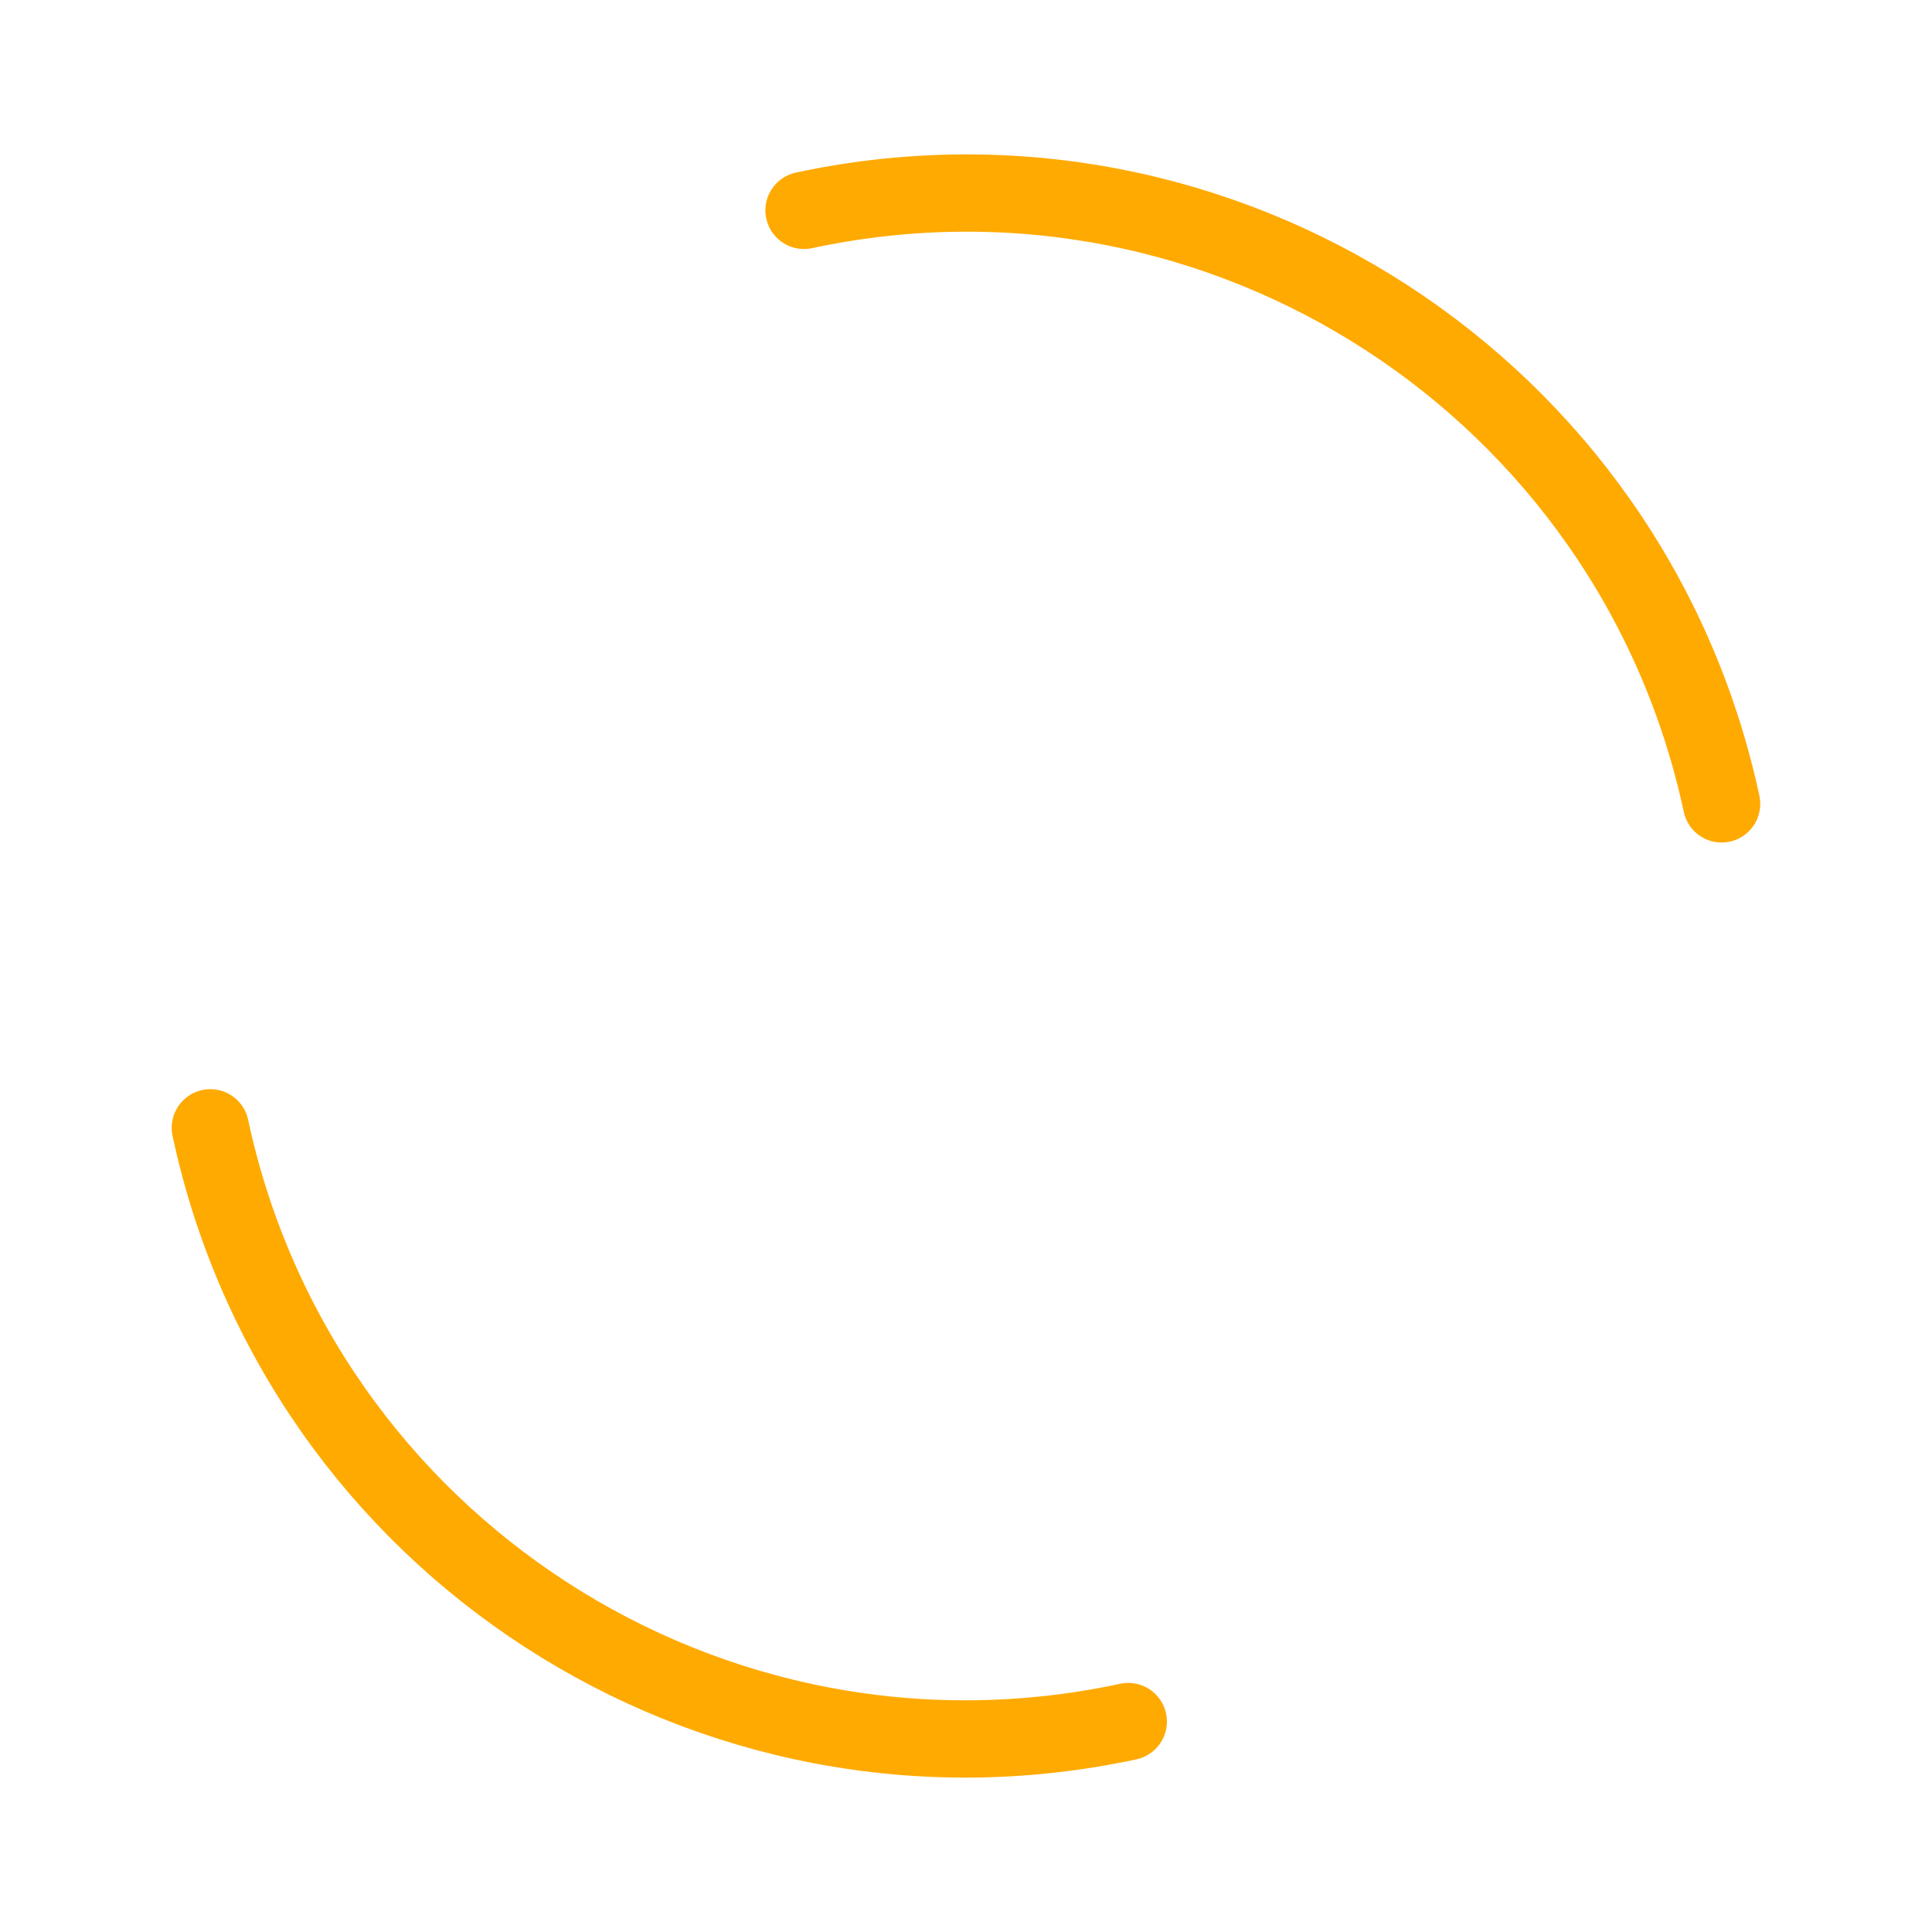
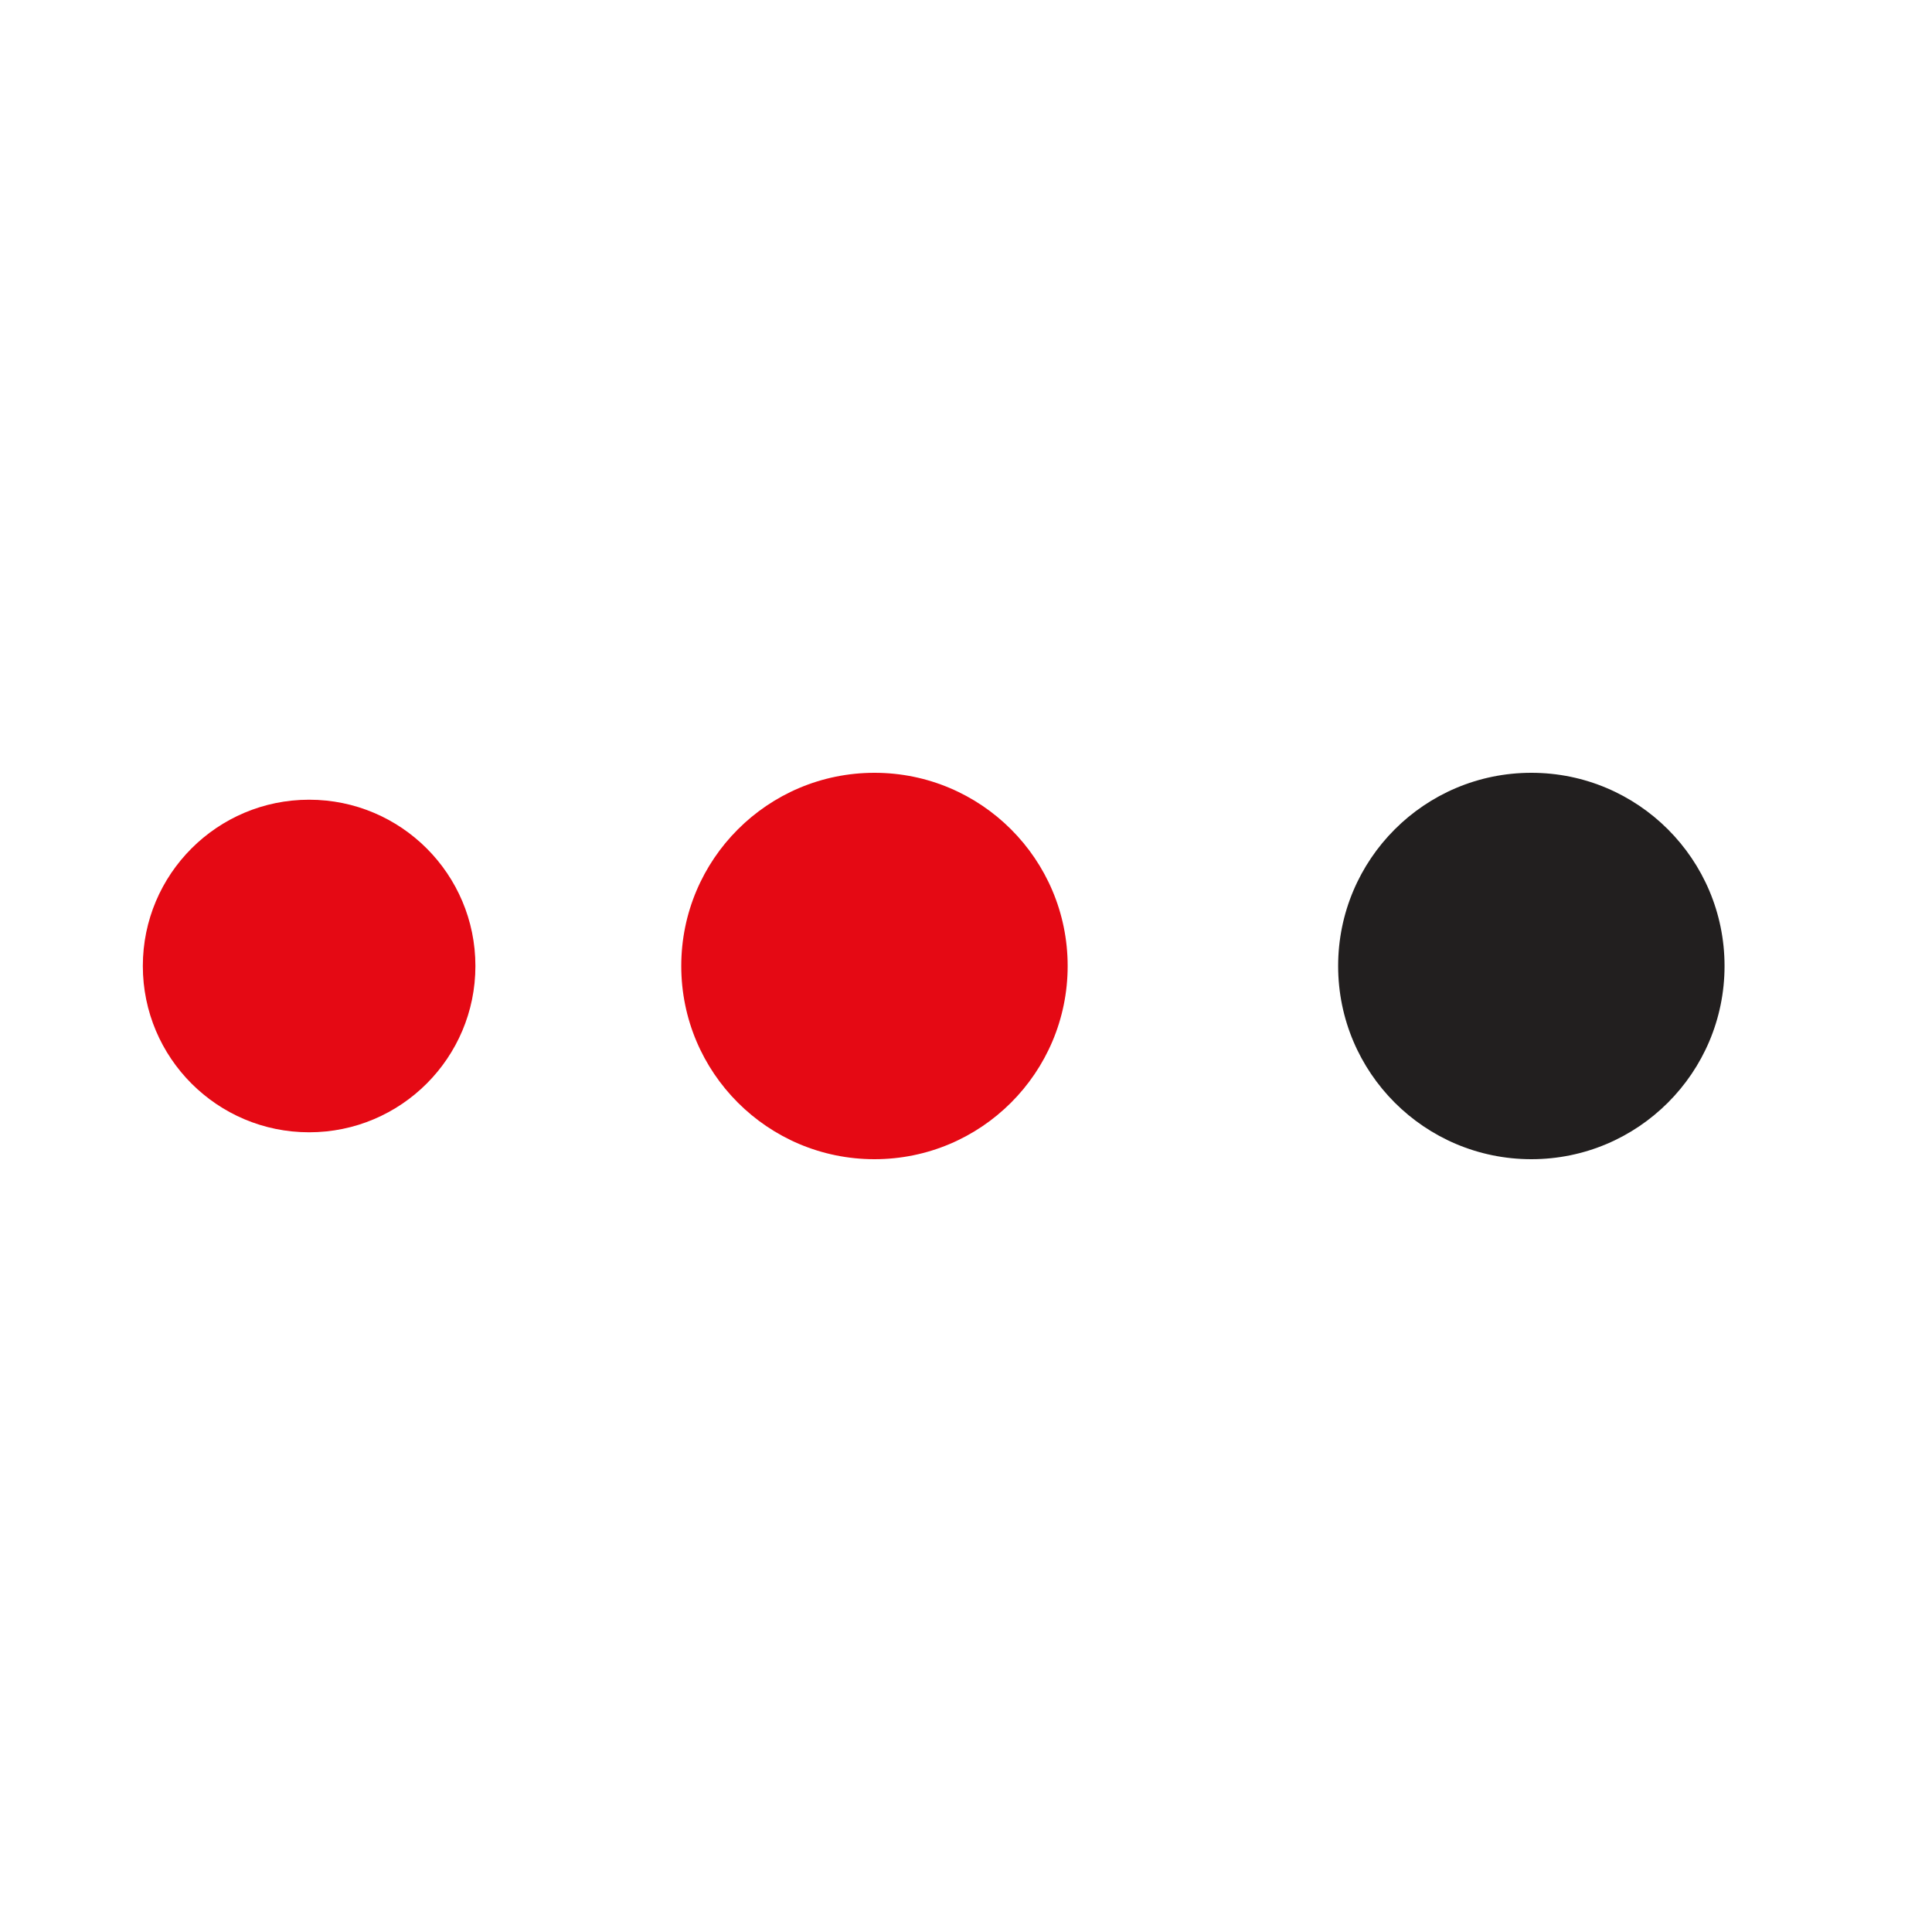
- <svg xmlns="http://www.w3.org/2000/svg" width="200px" height="200px" viewBox="0 0 100 100" preserveAspectRatio="xMidYMid" class="lds-dual-ring" style="background: none;">
-   <circle cx="50" cy="50" ng-attr-r="{{config.radius}}" ng-attr-stroke-width="{{config.width}}" ng-attr-stroke="{{config.stroke}}" ng-attr-stroke-dasharray="{{config.dasharray}}" fill="none" stroke-linecap="round" r="40" stroke-width="4" stroke="#FFAA00" stroke-dasharray="62.832 62.832" transform="rotate(77.9249 50 50)">
-     <animateTransform attributeName="transform" type="rotate" calcMode="linear" values="0 50 50;360 50 50" keyTimes="0;1" dur="1s" begin="0s" repeatCount="indefinite" />
+ <svg xmlns="http://www.w3.org/2000/svg" width="200px" height="200px" viewBox="0 0 100 100" preserveAspectRatio="xMidYMid" class="lds-ellipsis" style="background: none;">
+   <circle cx="84" cy="50" r="0" fill="#e50914">
+     <animate attributeName="r" values="10;0;0;0;0" keyTimes="0;0.25;0.5;0.75;1" keySplines="0 0.5 0.5 1;0 0.5 0.5 1;0 0.5 0.5 1;0 0.5 0.5 1" calcMode="spline" dur="1s" repeatCount="indefinite" begin="0s" />
+     <animate attributeName="cx" values="84;84;84;84;84" keyTimes="0;0.25;0.5;0.75;1" keySplines="0 0.5 0.5 1;0 0.5 0.5 1;0 0.5 0.5 1;0 0.5 0.5 1" calcMode="spline" dur="1s" repeatCount="indefinite" begin="0s" />
+   </circle>
+   <circle cx="84" cy="50" r="1.393" fill="#f5f5f1">
+     <animate attributeName="r" values="0;10;10;10;0" keyTimes="0;0.25;0.5;0.75;1" keySplines="0 0.5 0.5 1;0 0.5 0.5 1;0 0.5 0.5 1;0 0.5 0.5 1" calcMode="spline" dur="1s" repeatCount="indefinite" begin="-0.5s" />
+     <animate attributeName="cx" values="16;16;50;84;84" keyTimes="0;0.25;0.5;0.75;1" keySplines="0 0.5 0.5 1;0 0.5 0.5 1;0 0.5 0.5 1;0 0.5 0.5 1" calcMode="spline" dur="1s" repeatCount="indefinite" begin="-0.5s" />
+   </circle>
+   <circle cx="79.262" cy="50" r="10" fill="#221f1f">
+     <animate attributeName="r" values="0;10;10;10;0" keyTimes="0;0.25;0.5;0.75;1" keySplines="0 0.5 0.5 1;0 0.5 0.5 1;0 0.5 0.5 1;0 0.5 0.5 1" calcMode="spline" dur="1s" repeatCount="indefinite" begin="-0.25s" />
+     <animate attributeName="cx" values="16;16;50;84;84" keyTimes="0;0.25;0.5;0.75;1" keySplines="0 0.5 0.5 1;0 0.5 0.5 1;0 0.5 0.5 1;0 0.5 0.5 1" calcMode="spline" dur="1s" repeatCount="indefinite" begin="-0.25s" />
+   </circle>
+   <circle cx="45.262" cy="50" r="10" fill="#e50914">
+     <animate attributeName="r" values="0;10;10;10;0" keyTimes="0;0.25;0.5;0.75;1" keySplines="0 0.5 0.5 1;0 0.5 0.5 1;0 0.5 0.5 1;0 0.5 0.5 1" calcMode="spline" dur="1s" repeatCount="indefinite" begin="0s" />
+     <animate attributeName="cx" values="16;16;50;84;84" keyTimes="0;0.25;0.5;0.75;1" keySplines="0 0.5 0.5 1;0 0.5 0.5 1;0 0.5 0.5 1;0 0.5 0.5 1" calcMode="spline" dur="1s" repeatCount="indefinite" begin="0s" />
+   </circle>
+   <circle cx="16" cy="50" r="8.607" fill="#e50914">
+     <animate attributeName="r" values="0;0;10;10;10" keyTimes="0;0.25;0.5;0.75;1" keySplines="0 0.5 0.5 1;0 0.5 0.5 1;0 0.5 0.5 1;0 0.5 0.5 1" calcMode="spline" dur="1s" repeatCount="indefinite" begin="0s" />
+     <animate attributeName="cx" values="16;16;16;50;84" keyTimes="0;0.25;0.5;0.75;1" keySplines="0 0.5 0.5 1;0 0.5 0.5 1;0 0.5 0.5 1;0 0.5 0.5 1" calcMode="spline" dur="1s" repeatCount="indefinite" begin="0s" />
  </circle>
</svg>
